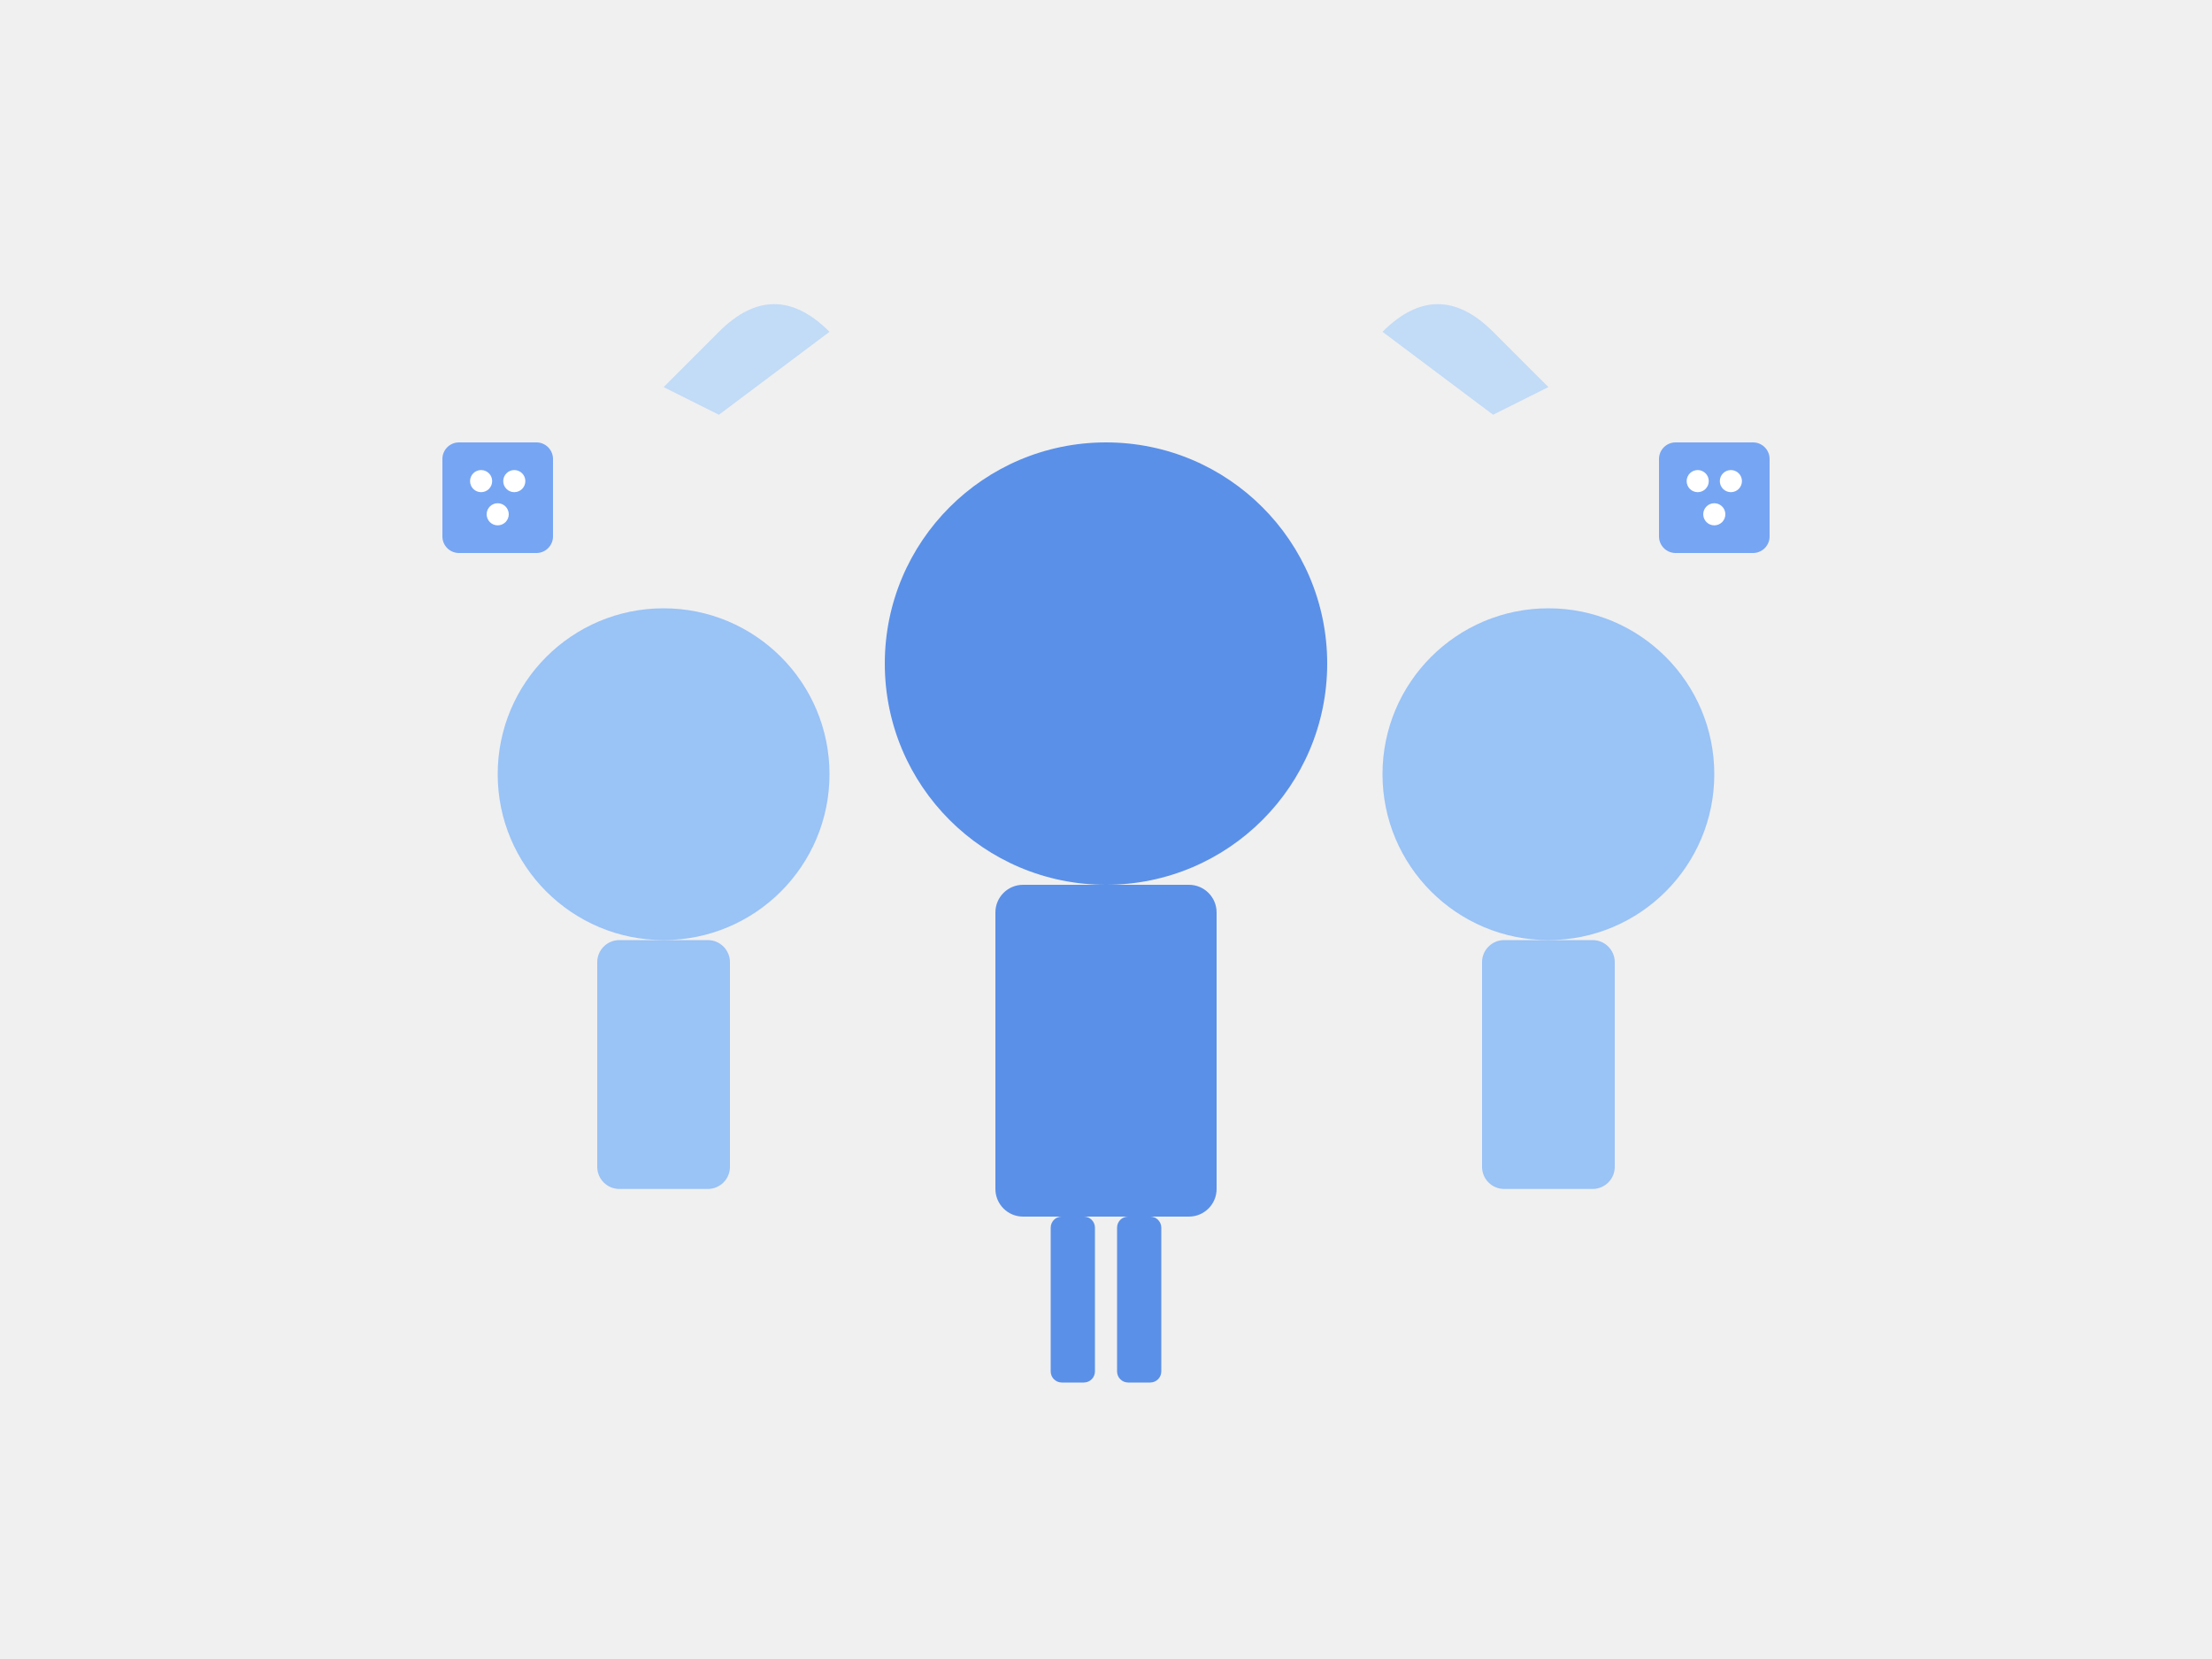
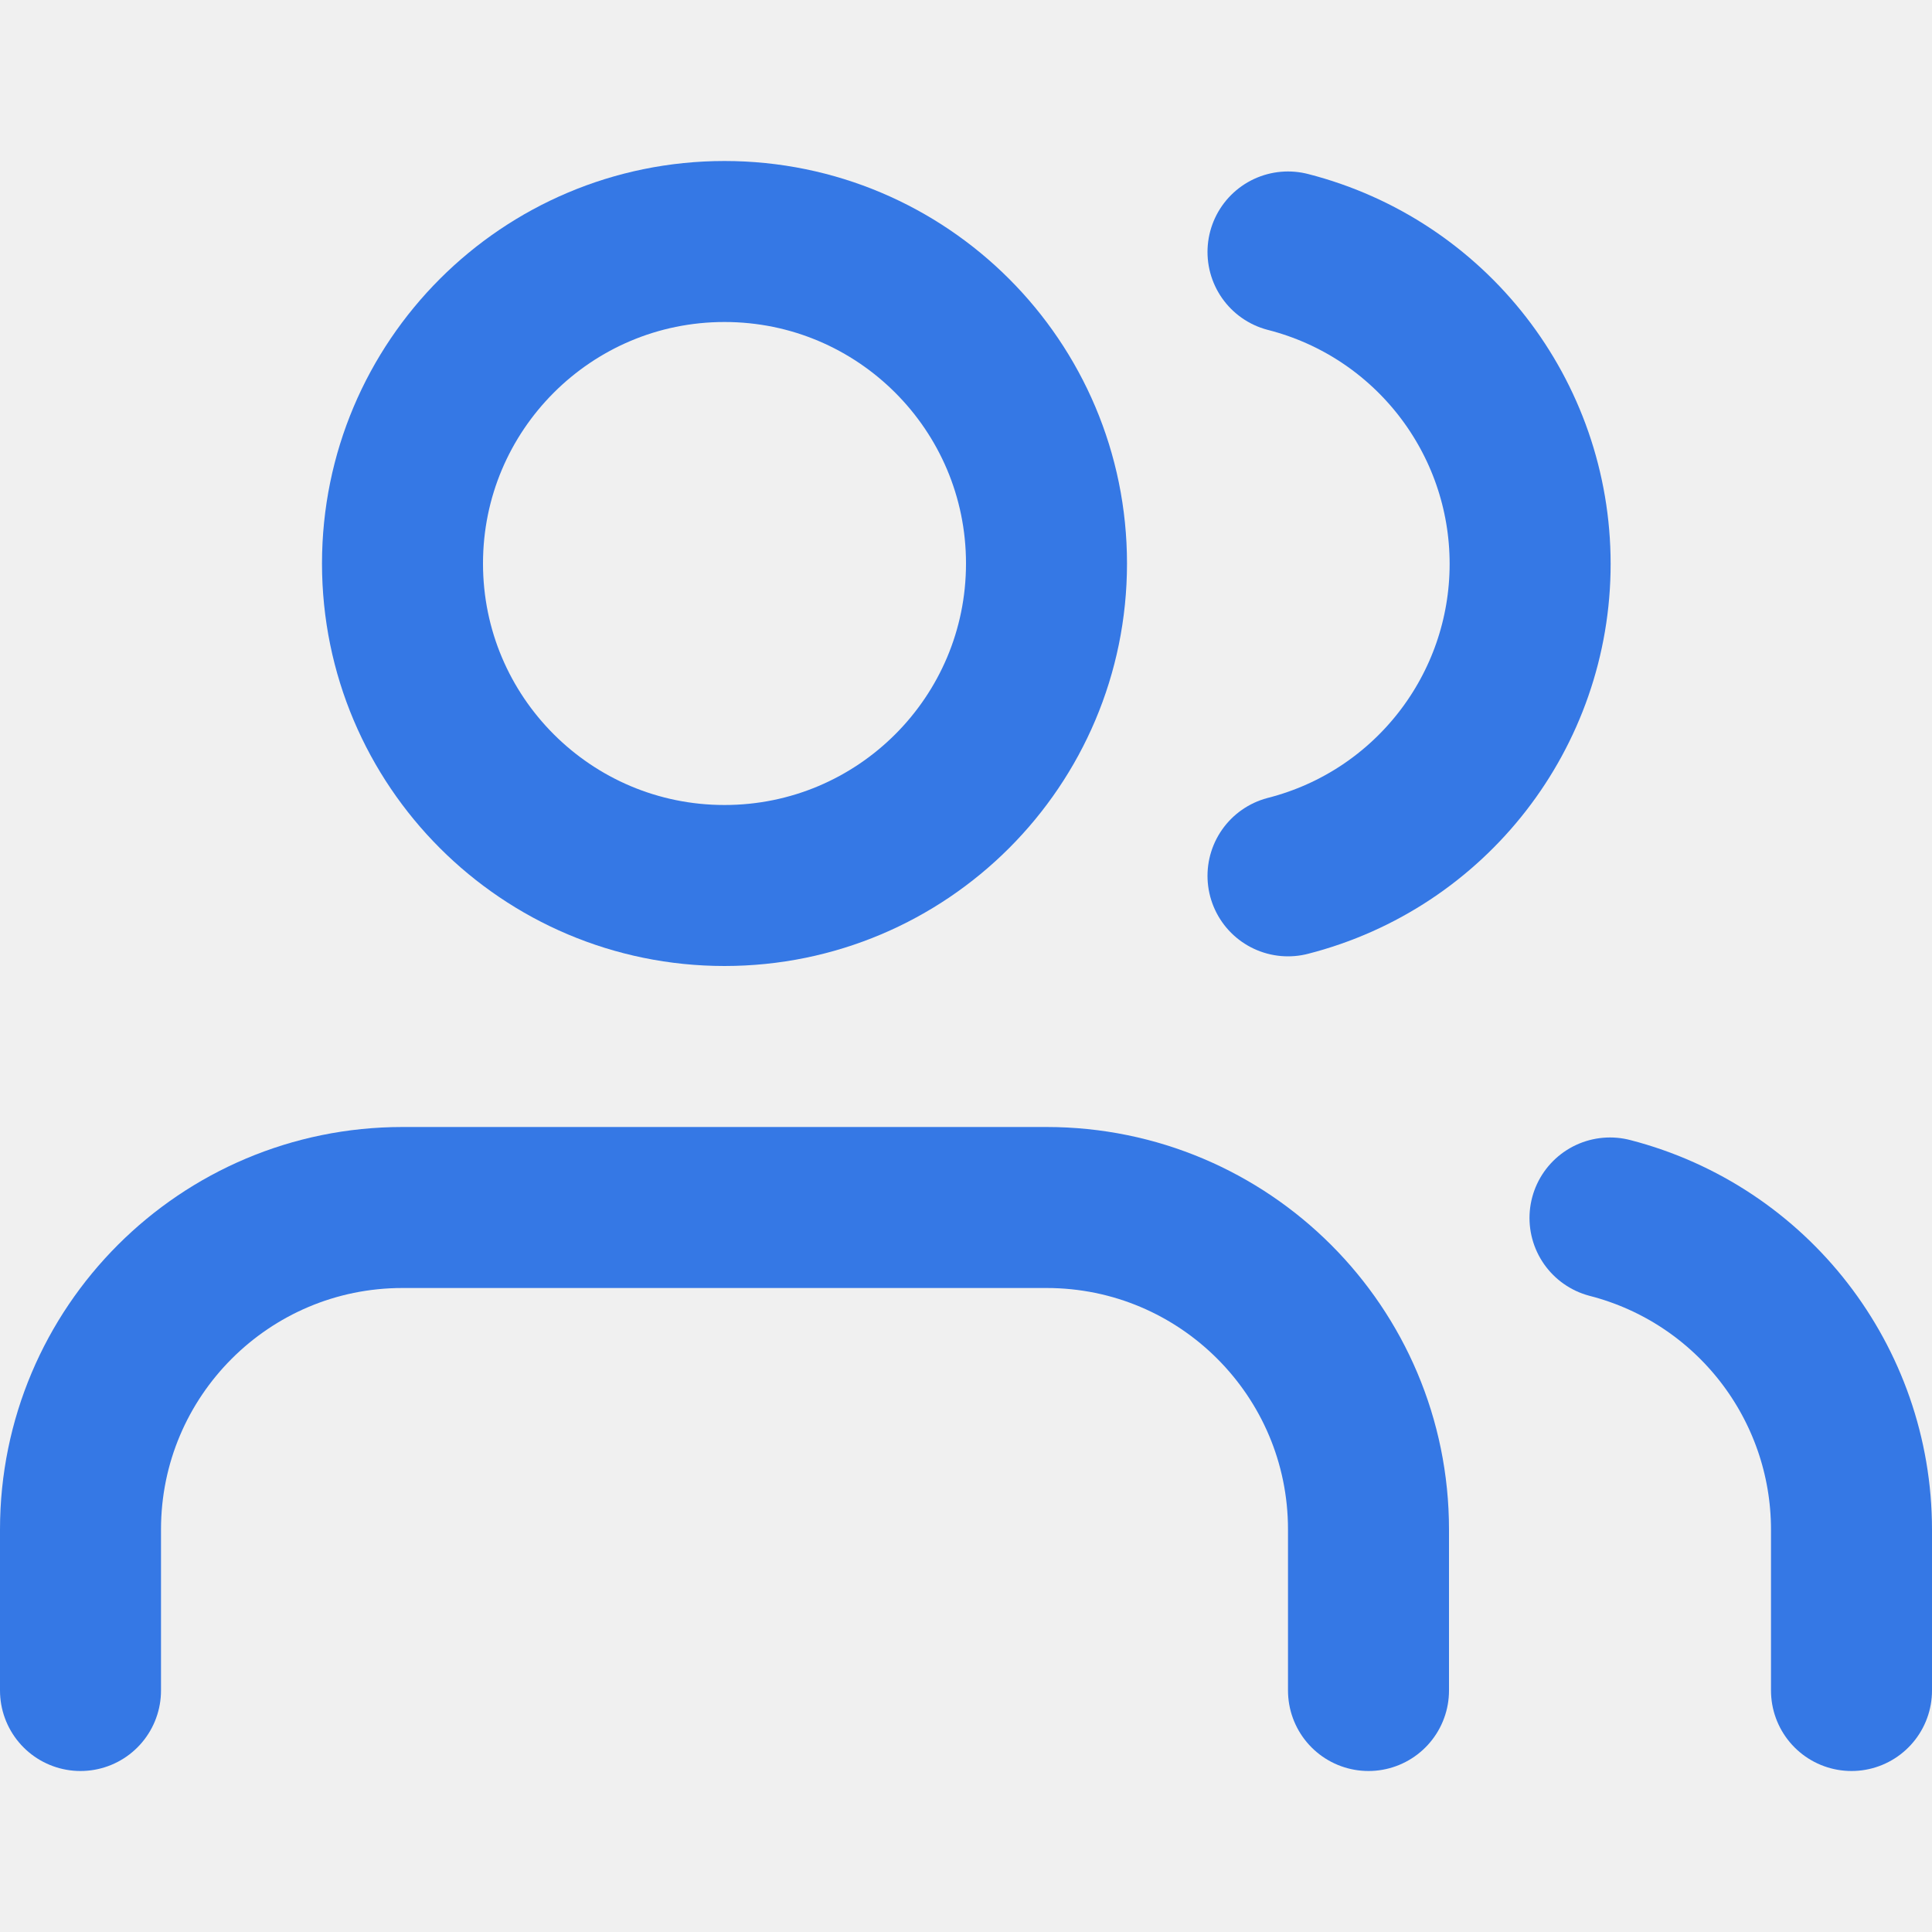
- <svg xmlns="http://www.w3.org/2000/svg" width="400" height="300" viewBox="0 0 400 300">
-   <circle cx="200" cy="120" r="40" fill="#3578e5" opacity="0.8" />
-   <rect x="180" y="160" width="40" height="60" rx="5" fill="#3578e5" opacity="0.8" />
-   <rect x="190" y="220" width="8" height="30" rx="2" fill="#3578e5" opacity="0.8" />
-   <rect x="202" y="220" width="8" height="30" rx="2" fill="#3578e5" opacity="0.8" />
-   <circle cx="120" cy="140" r="30" fill="#60a5fa" opacity="0.6" />
-   <rect x="108" y="170" width="24" height="45" rx="4" fill="#60a5fa" opacity="0.6" />
-   <circle cx="280" cy="140" r="30" fill="#60a5fa" opacity="0.6" />
-   <rect x="268" y="170" width="24" height="45" rx="4" fill="#60a5fa" opacity="0.6" />
-   <rect x="80" y="80" width="20" height="20" rx="3" fill="#4285f4" opacity="0.7" />
-   <circle cx="87" cy="87" r="2" fill="white" />
-   <circle cx="93" cy="87" r="2" fill="white" />
-   <circle cx="90" cy="93" r="2" fill="white" />
-   <rect x="300" y="80" width="20" height="20" rx="3" fill="#4285f4" opacity="0.7" />
-   <circle cx="307" cy="87" r="2" fill="white" />
-   <circle cx="313" cy="87" r="2" fill="white" />
-   <circle cx="310" cy="93" r="2" fill="white" />
-   <path d="M 150 60 Q 140 50 130 60 L 120 70 L 130 75 Z" fill="#93c5fd" opacity="0.5" />
-   <path d="M 250 60 Q 260 50 270 60 L 280 70 L 270 75 Z" fill="#93c5fd" opacity="0.5" />
+ <svg xmlns="http://www.w3.org/2000/svg" width="200" height="200" viewBox="0 0 24 24" fill="none" stroke="#3578e5" stroke-width="2" stroke-linecap="round" stroke-linejoin="round">
+   <path d="M17 21v-2a4 4 0 0 0-4-4H5a4 4 0 0 0-4 4v2" />
+   <circle cx="9" cy="7" r="4" />
+   <path d="M23 21v-2a4 4 0 0 0-3-3.87" />
+   <path d="M16 3.13a4 4 0 0 1 0 7.75" />
</svg>
